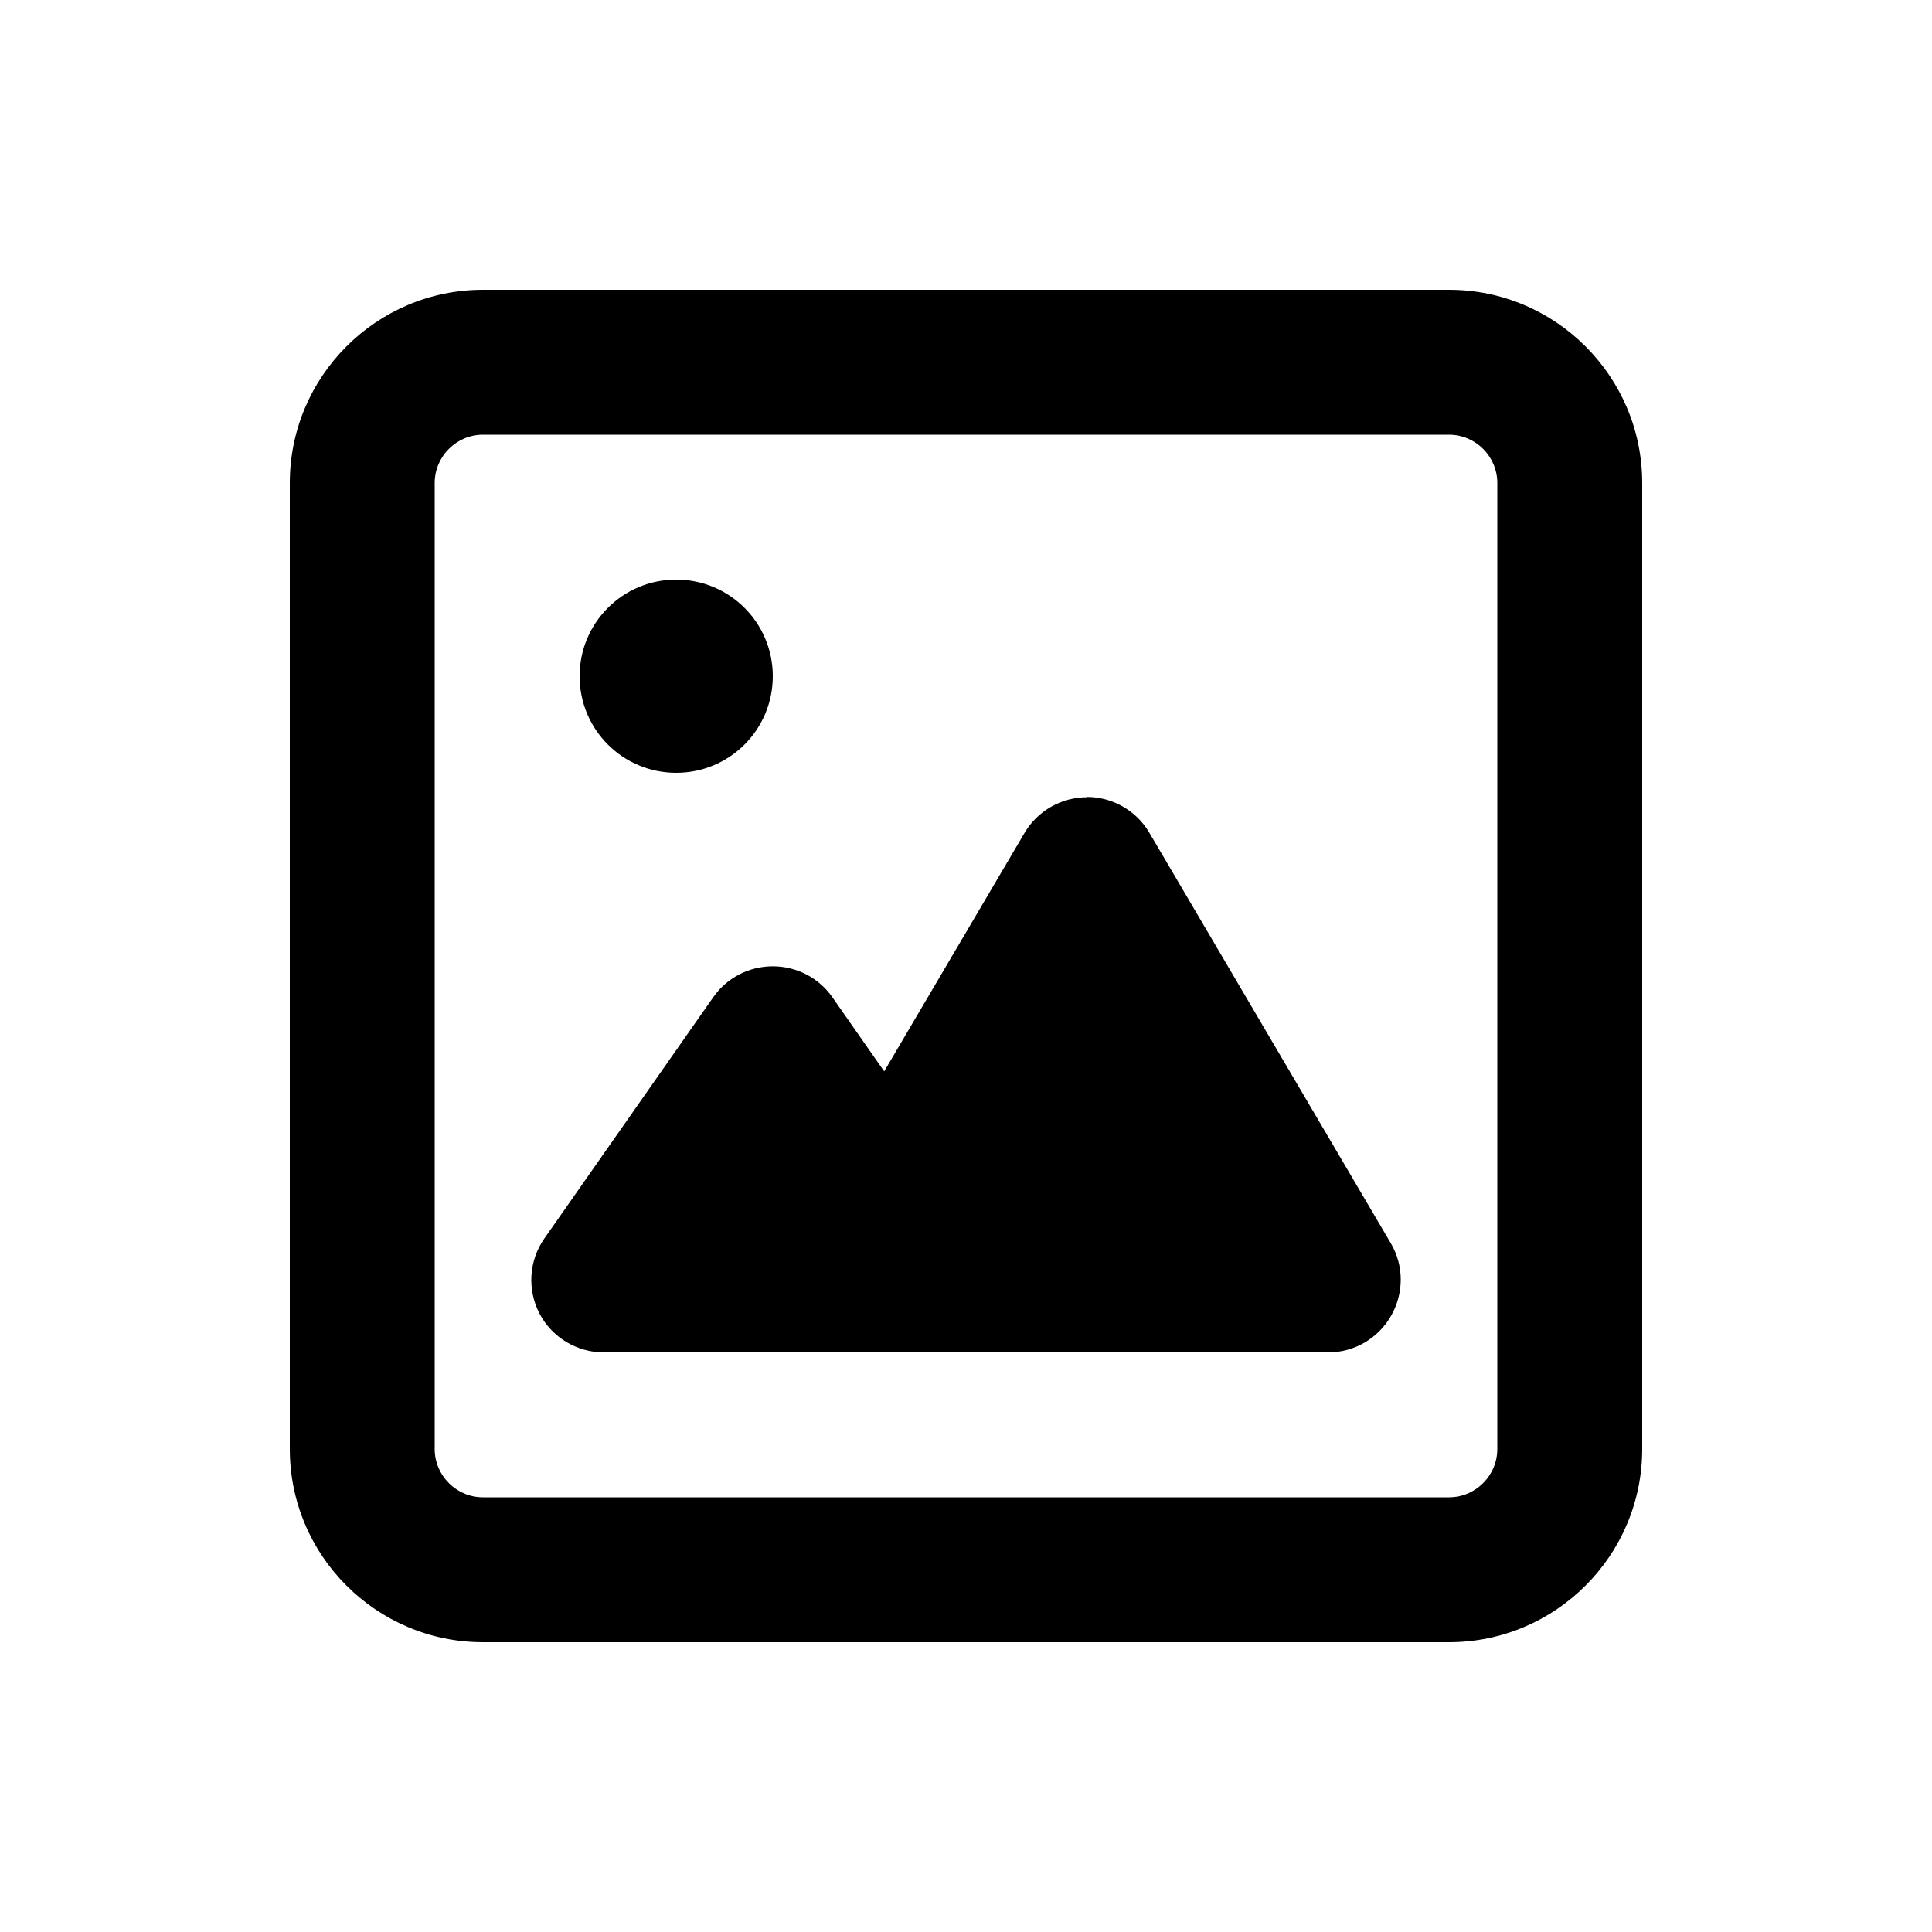
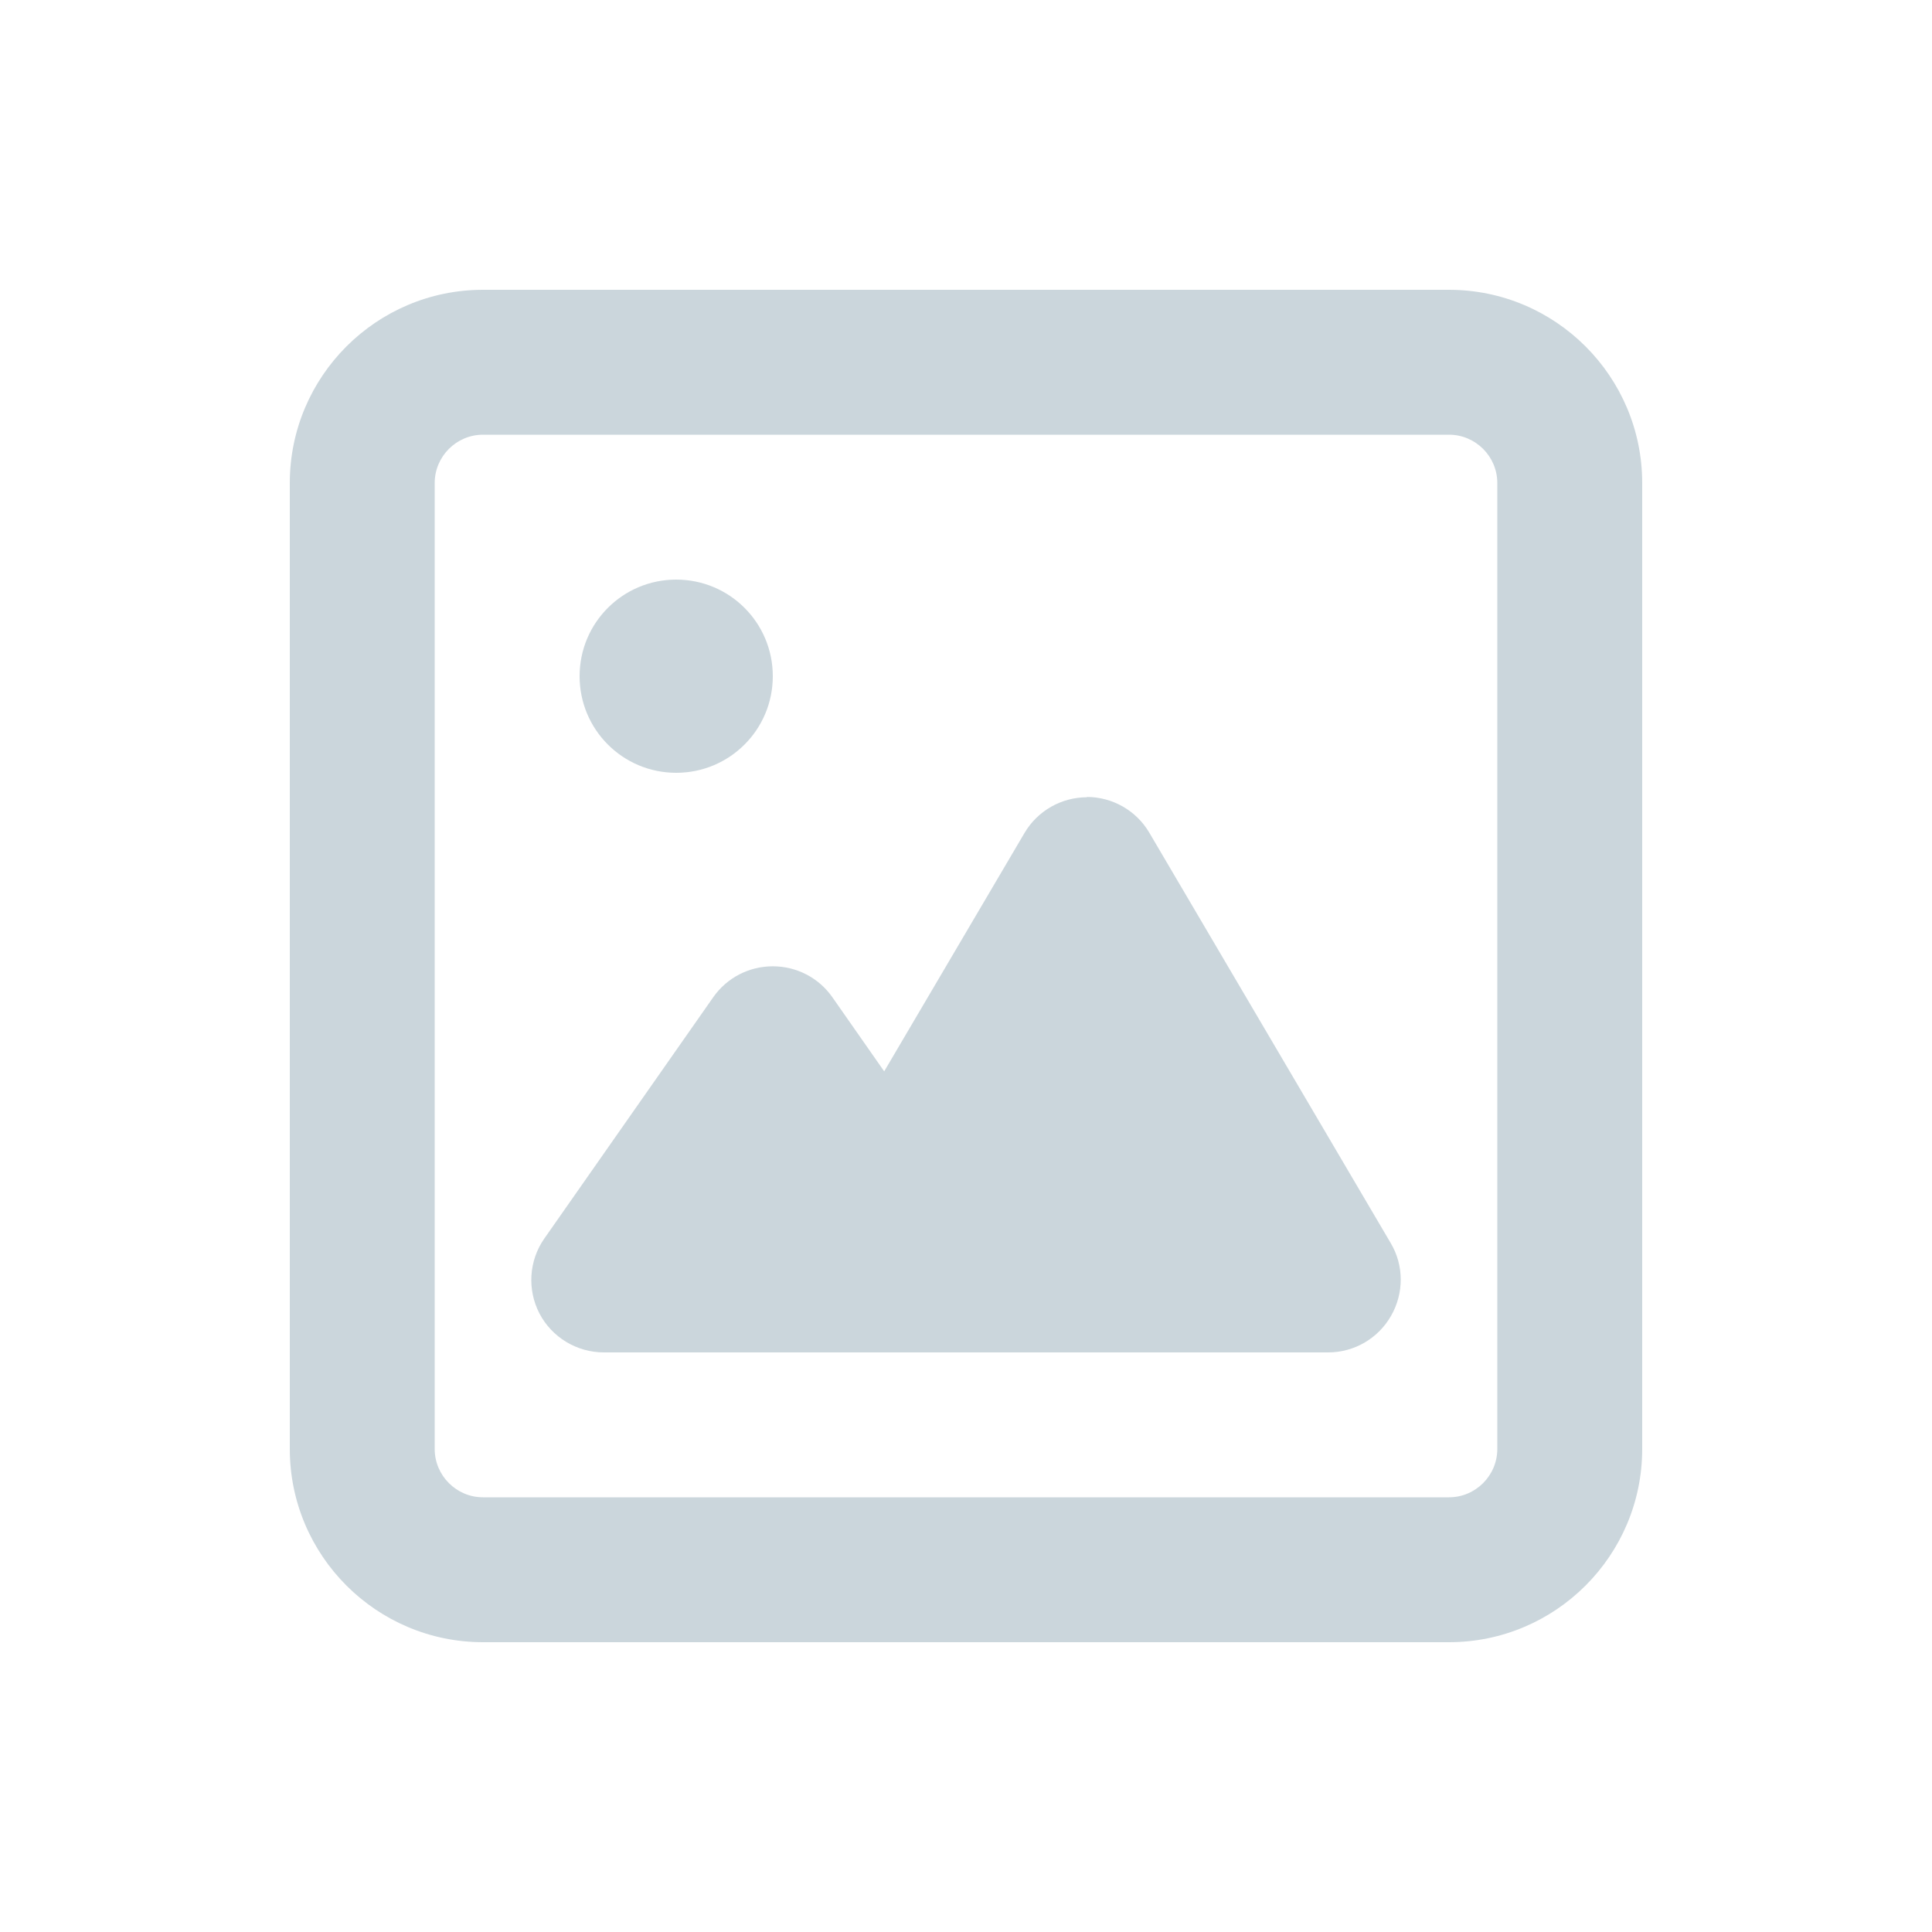
<svg xmlns="http://www.w3.org/2000/svg" viewBox="0 0 640 640">
-   <path d="M160 144C151.2 144 144 151.2 144 160L144 480C144 488.8 151.2 496 160 496L480 496C488.8 496 496 488.8 496 480L496 160C496 151.2 488.8 144 480 144L160 144zM96 160C96 124.7 124.7 96 160 96L480 96C515.3 96 544 124.7 544 160L544 480C544 515.3 515.3 544 480 544L160 544C124.7 544 96 515.3 96 480L96 160zM224 192C241.7 192 256 206.3 256 224C256 241.7 241.7 256 224 256C206.3 256 192 241.7 192 224C192 206.3 206.3 192 224 192zM360 264C368.5 264 376.4 268.5 380.7 275.8L460.7 411.8C465.1 419.2 465.1 428.4 460.8 435.9C456.5 443.4 448.6 448 440 448L200 448C191.1 448 182.8 443 178.7 435.1C174.6 427.2 175.2 417.6 180.3 410.3L236.3 330.3C240.8 323.9 248.1 320.1 256 320.1C263.9 320.1 271.2 323.9 275.7 330.3L292.9 354.9L339.4 275.9C343.7 268.6 351.6 264.1 360.1 264.1z" />
+   <path fill="#CBD6DC" d="M160 144C151.2 144 144 151.2 144 160L144 480C144 488.8 151.2 496 160 496L480 496C488.8 496 496 488.8 496 480L496 160C496 151.2 488.8 144 480 144L160 144zM96 160C96 124.7 124.7 96 160 96L480 96C515.3 96 544 124.7 544 160L544 480C544 515.3 515.3 544 480 544L160 544C124.7 544 96 515.3 96 480L96 160zM224 192C241.7 192 256 206.3 256 224C256 241.7 241.7 256 224 256C206.3 256 192 241.7 192 224C192 206.3 206.3 192 224 192zM360 264C368.5 264 376.4 268.5 380.7 275.8L460.7 411.8C465.1 419.2 465.1 428.4 460.8 435.9C456.5 443.4 448.6 448 440 448L200 448C191.1 448 182.8 443 178.7 435.1C174.6 427.2 175.2 417.6 180.3 410.3L236.3 330.3C240.8 323.9 248.1 320.1 256 320.1C263.9 320.1 271.2 323.9 275.7 330.3L292.9 354.9L339.4 275.9C343.7 268.6 351.6 264.1 360.1 264.1z" />
</svg>
